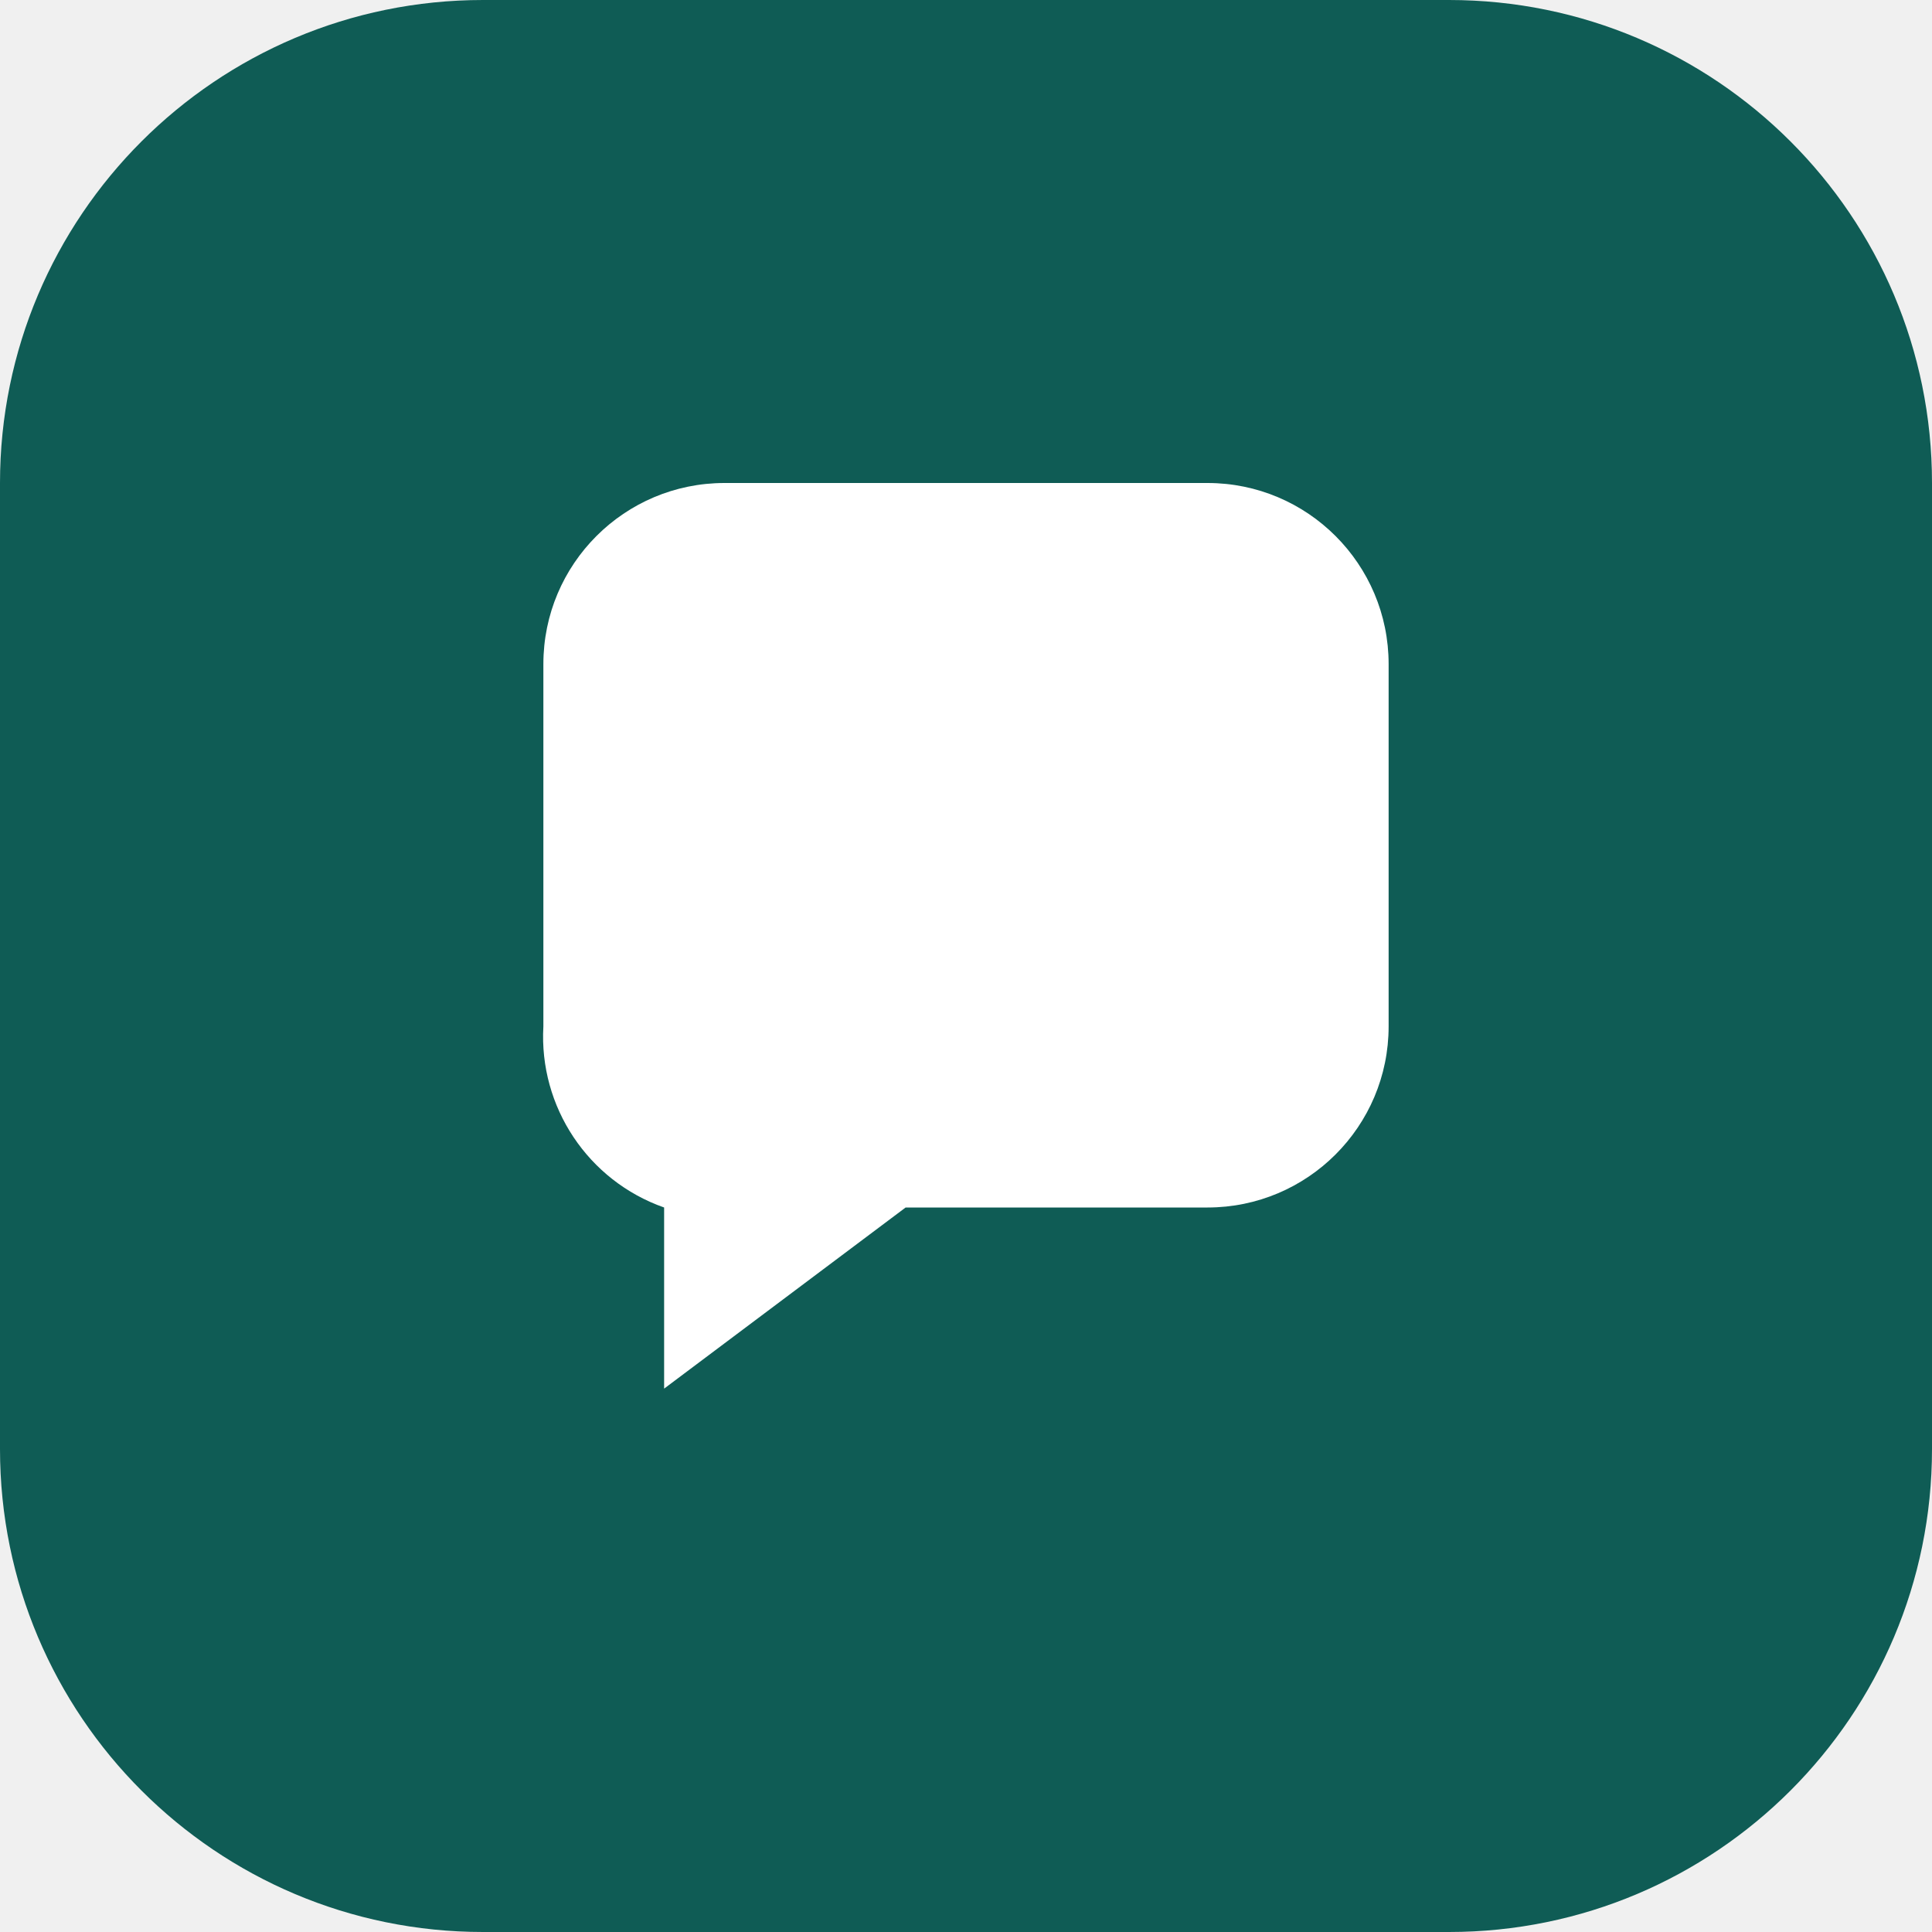
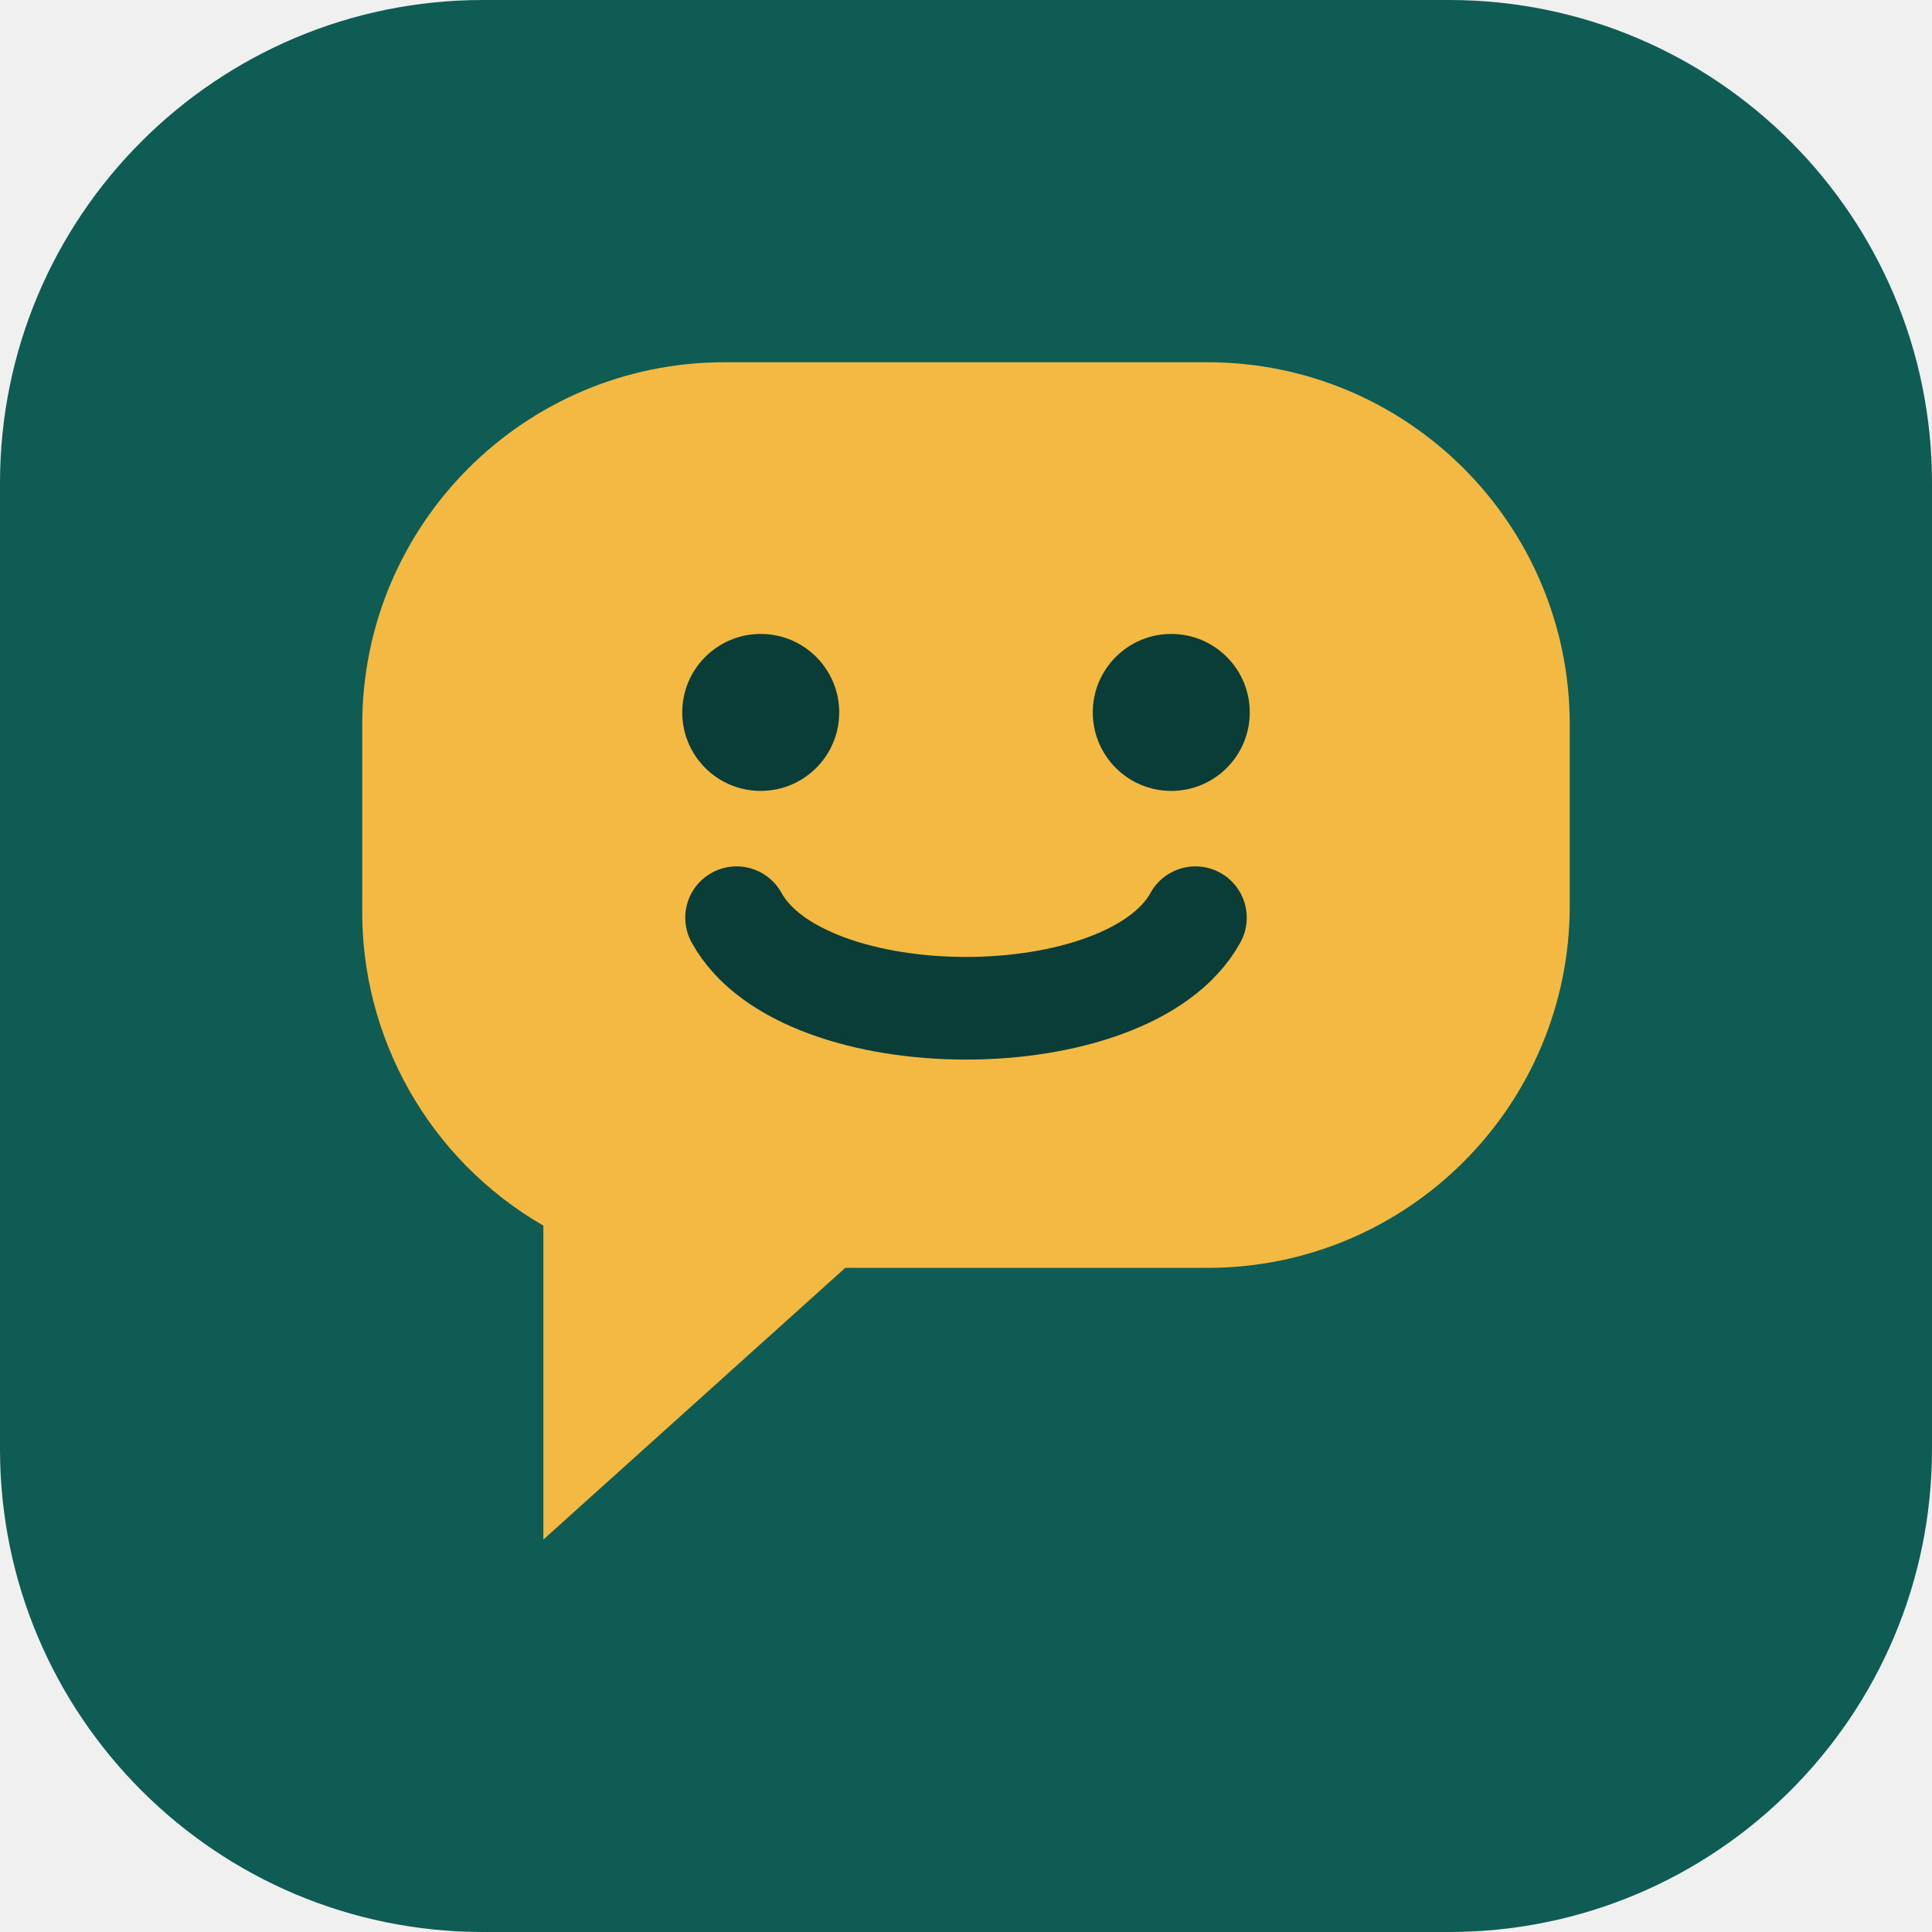
<svg xmlns="http://www.w3.org/2000/svg" viewBox="0 0 32 32">
  <rect width="32" height="32" rx="8" fill="#0f5c55" />
-   <path d="M9 11a3 3 0 0 1 3-3h8a3 3 0 0 1 3 3v6a3 3 0 0 1-3 3h-5l-4 3v-3a3 3 0 0 1-2-3z" fill="#fff" />
+   <path d="M12 6h8a6 6 0 0 1 6 6v3a6 6 0 0 1-6 6h-6l-5 4.5V20.3A6 6 0 0 1 6 15v-3a6 6 0 0 1 6-6z" fill="#f4b942" />
+   <circle cx="12.6" cy="11.8" r="1.3" fill="#0b3d38" />
+   <circle cx="19.4" cy="11.8" r="1.3" fill="#0b3d38" />
+   <path d="M12.2 15.2c1.1 2 6.5 2 7.6 0" stroke="#0b3d38" stroke-width="1.7" stroke-linecap="round" fill="none" />
</svg>
